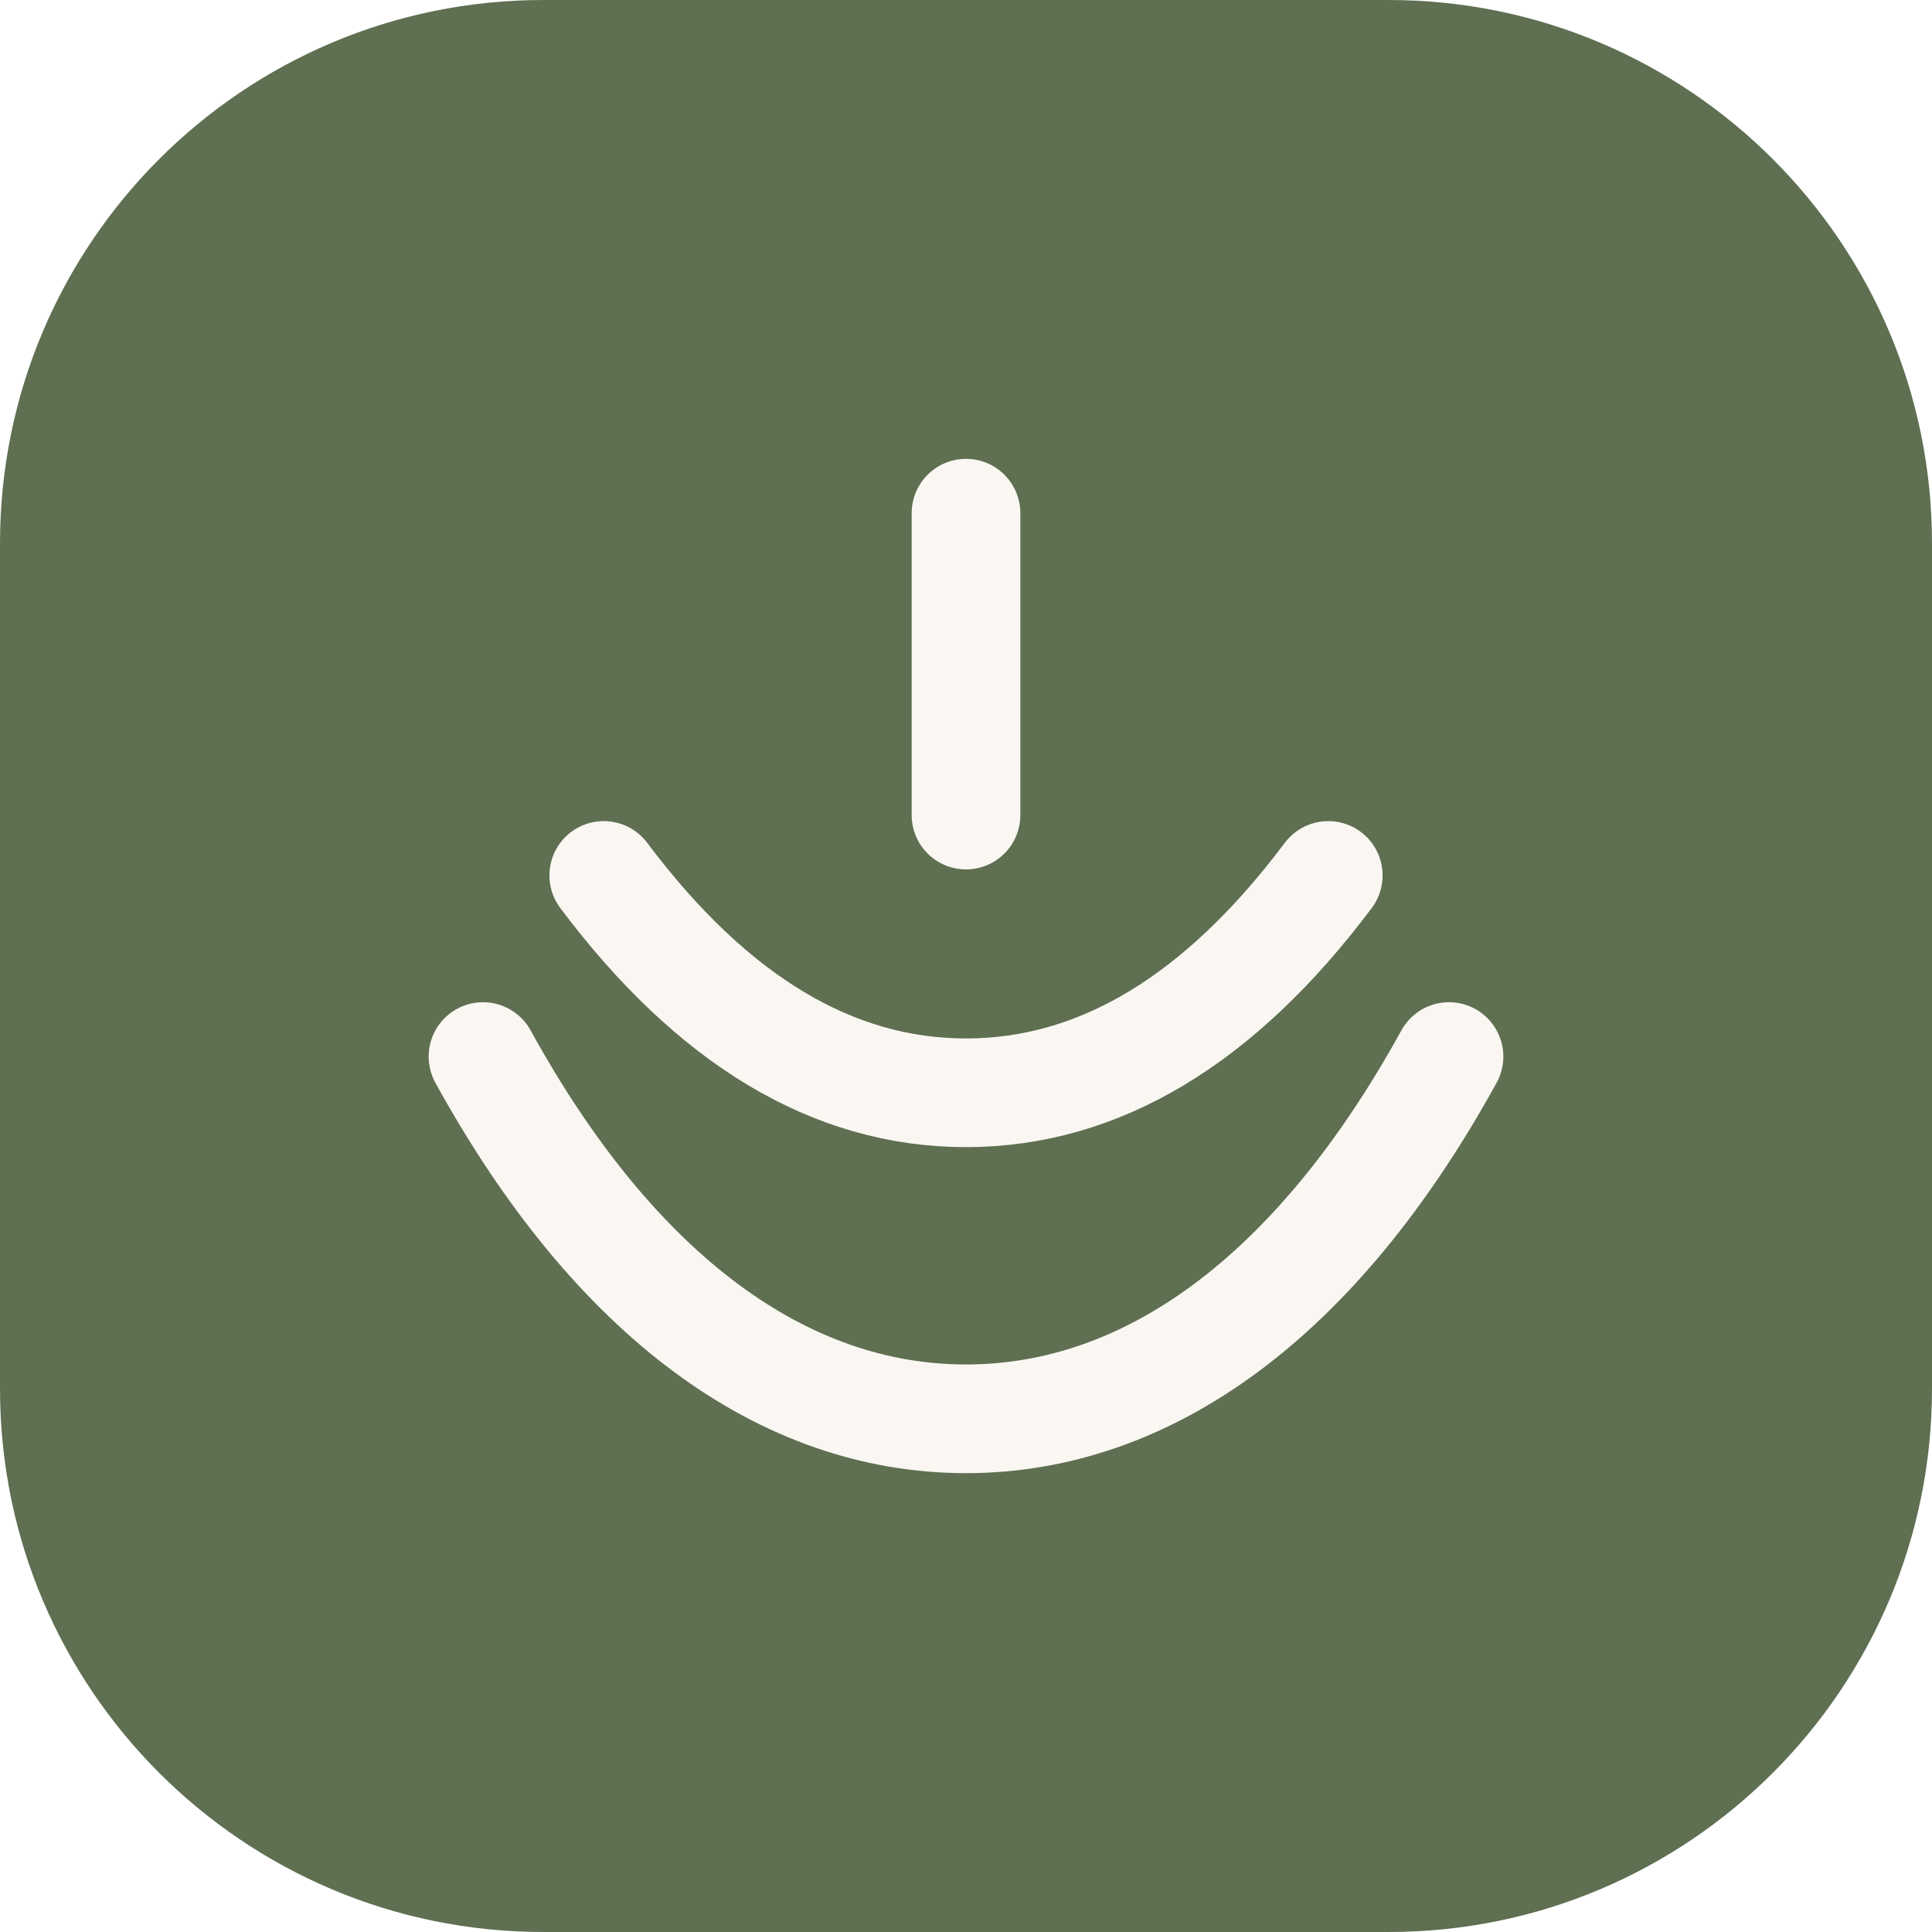
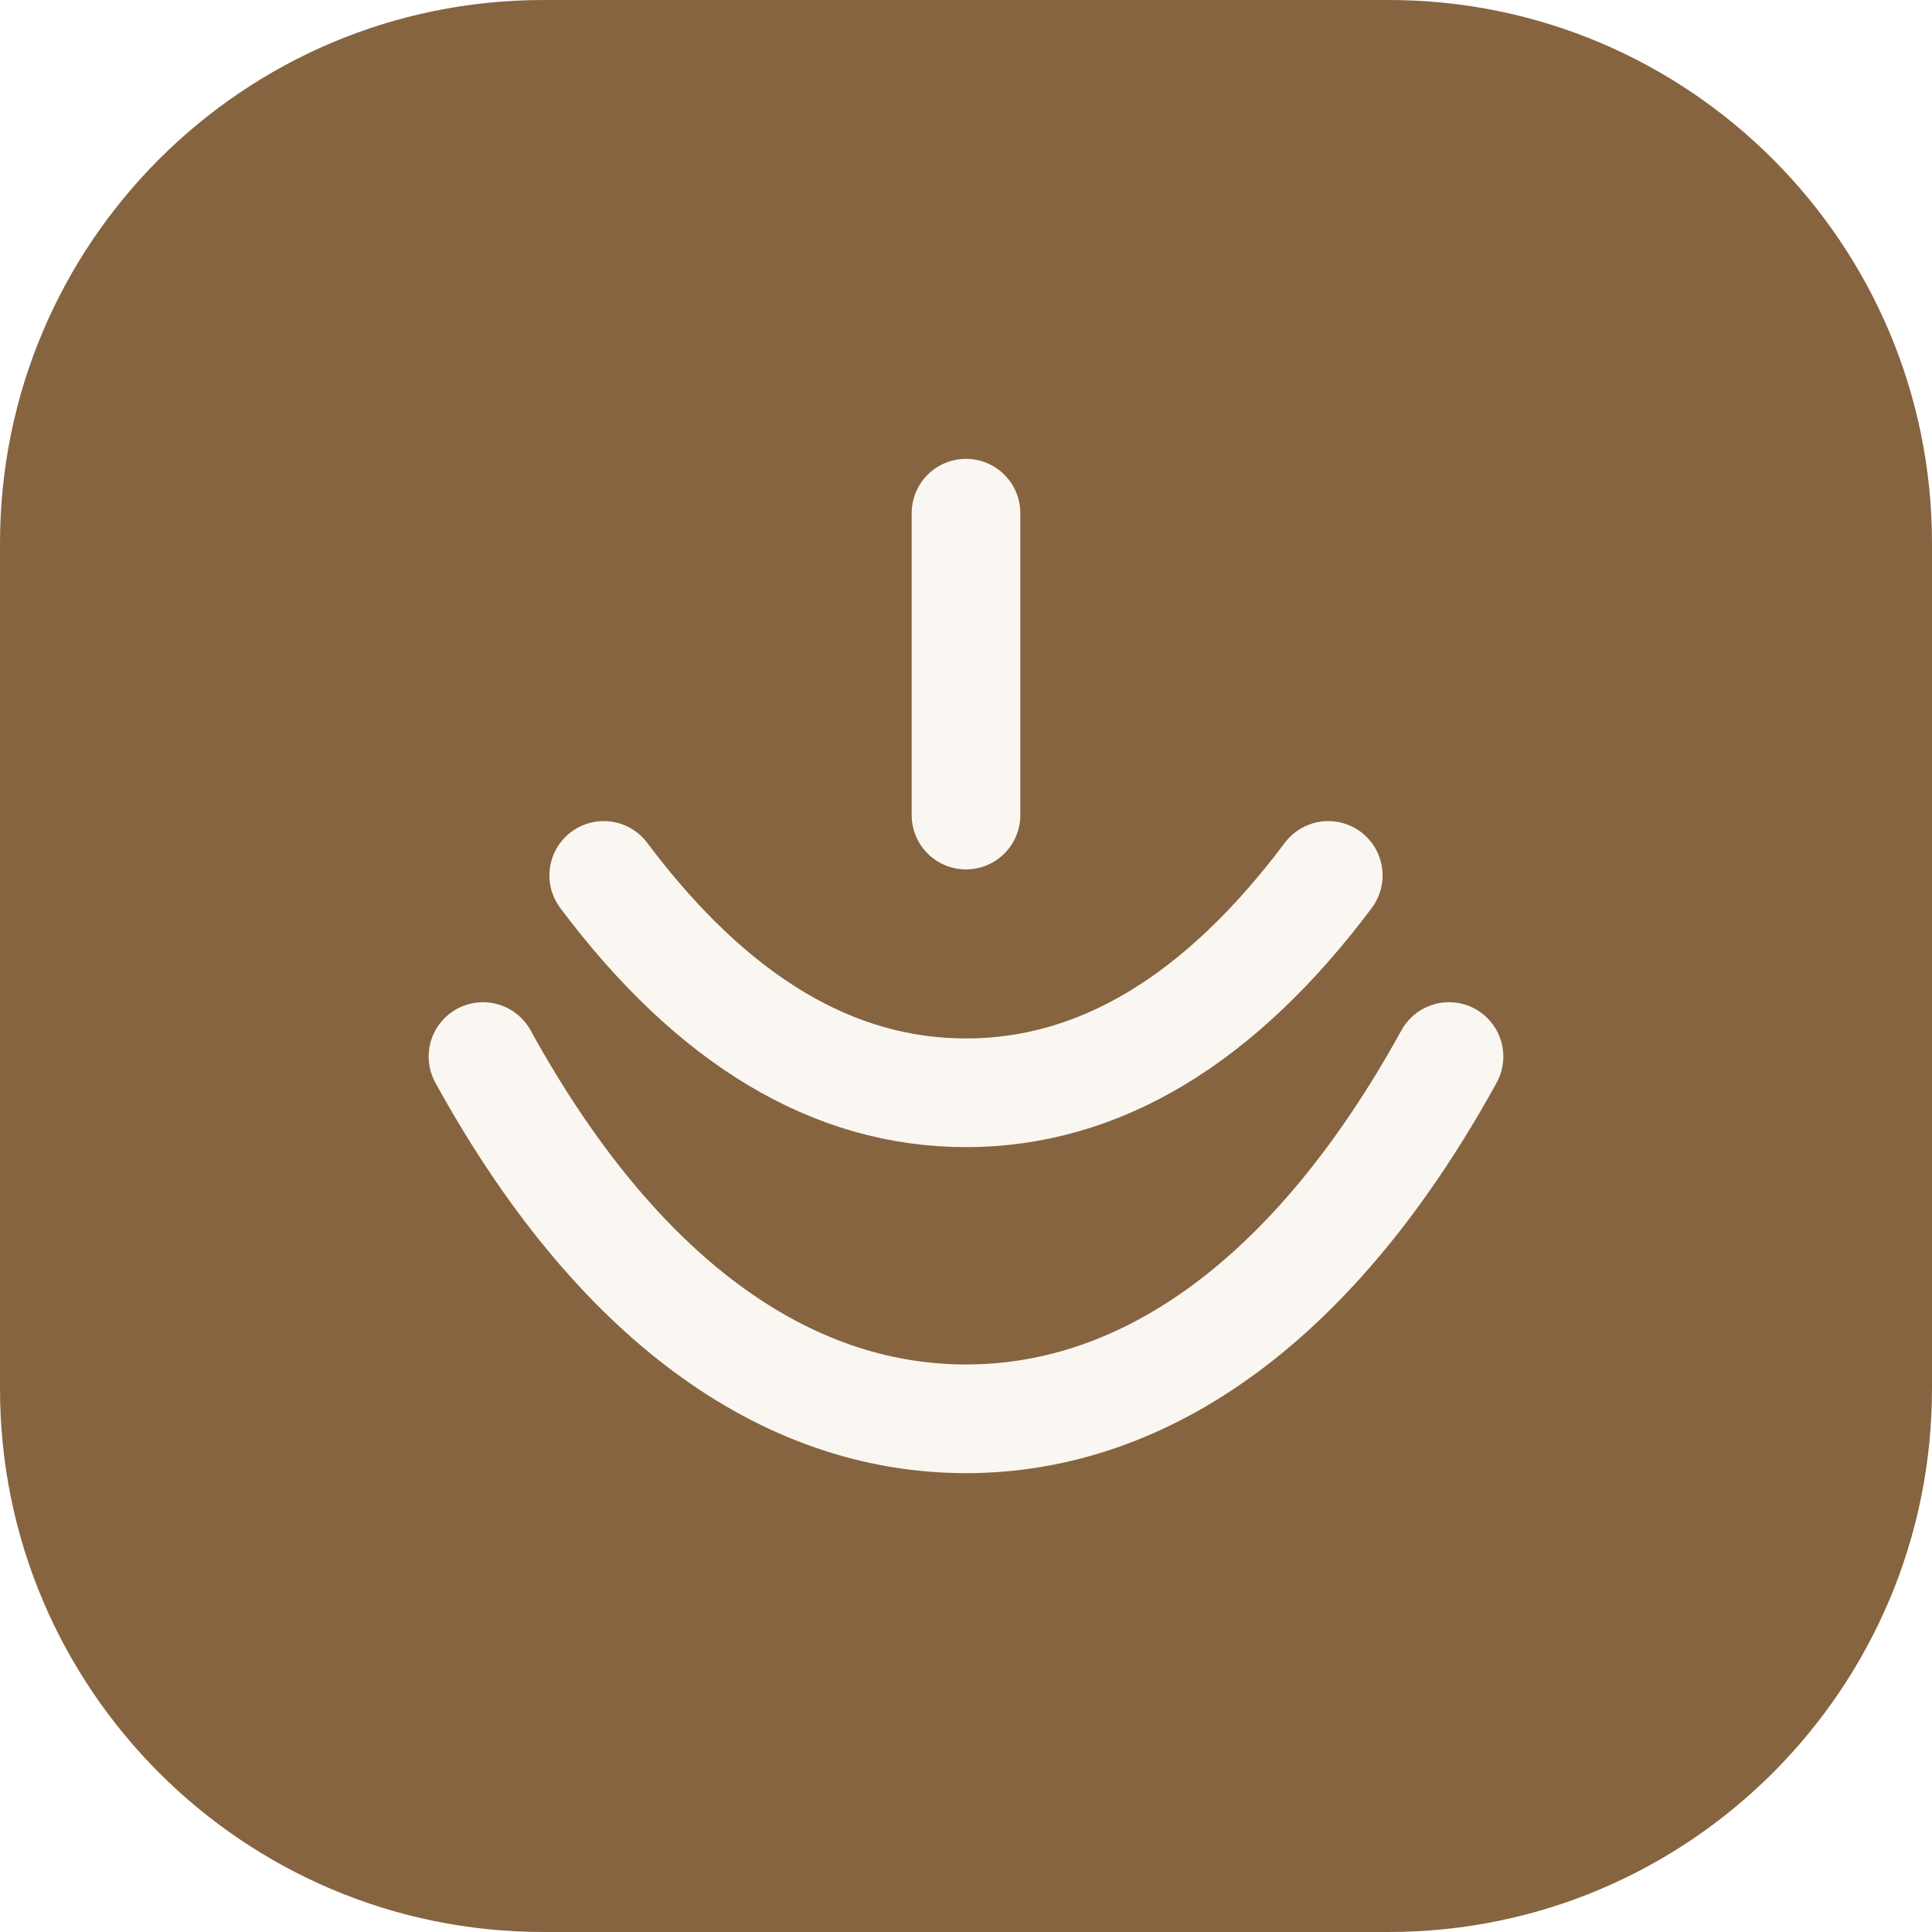
<svg xmlns="http://www.w3.org/2000/svg" viewBox="0 0 32 32">
-   <rect width="32" height="32" rx="9" fill="#5f6f52" />
+   <rect width="32" height="32" rx="9" fill="#86643f" />
  <path d="M8 17.5c2.2 4 5 6 8 6s5.8-2 8-6M10 14.5c1.8 2.4 3.8 3.6 6 3.6s4.2-1.2 6-3.6M16 8.5v5" fill="none" stroke="#faf7f2" stroke-width="1.8" stroke-linecap="round" />
</svg>
